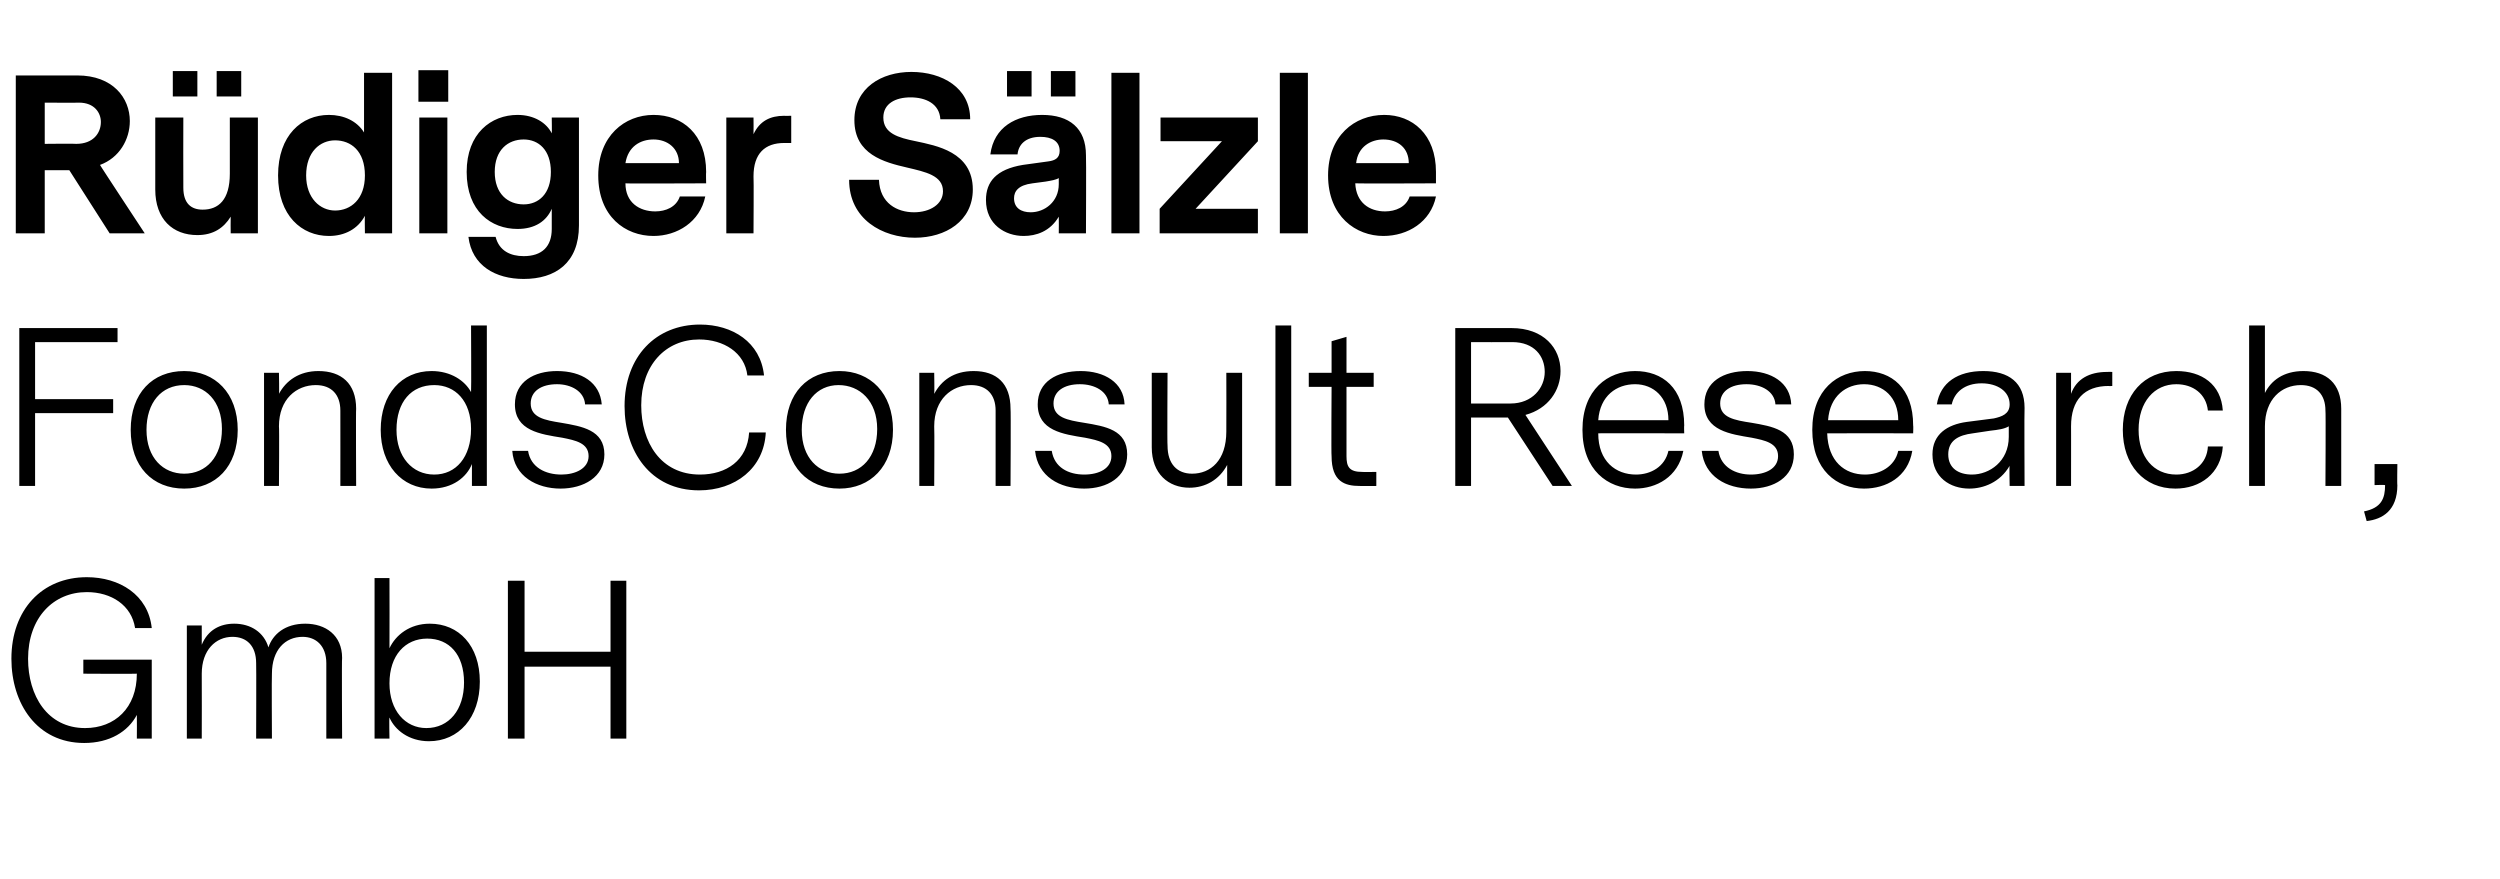
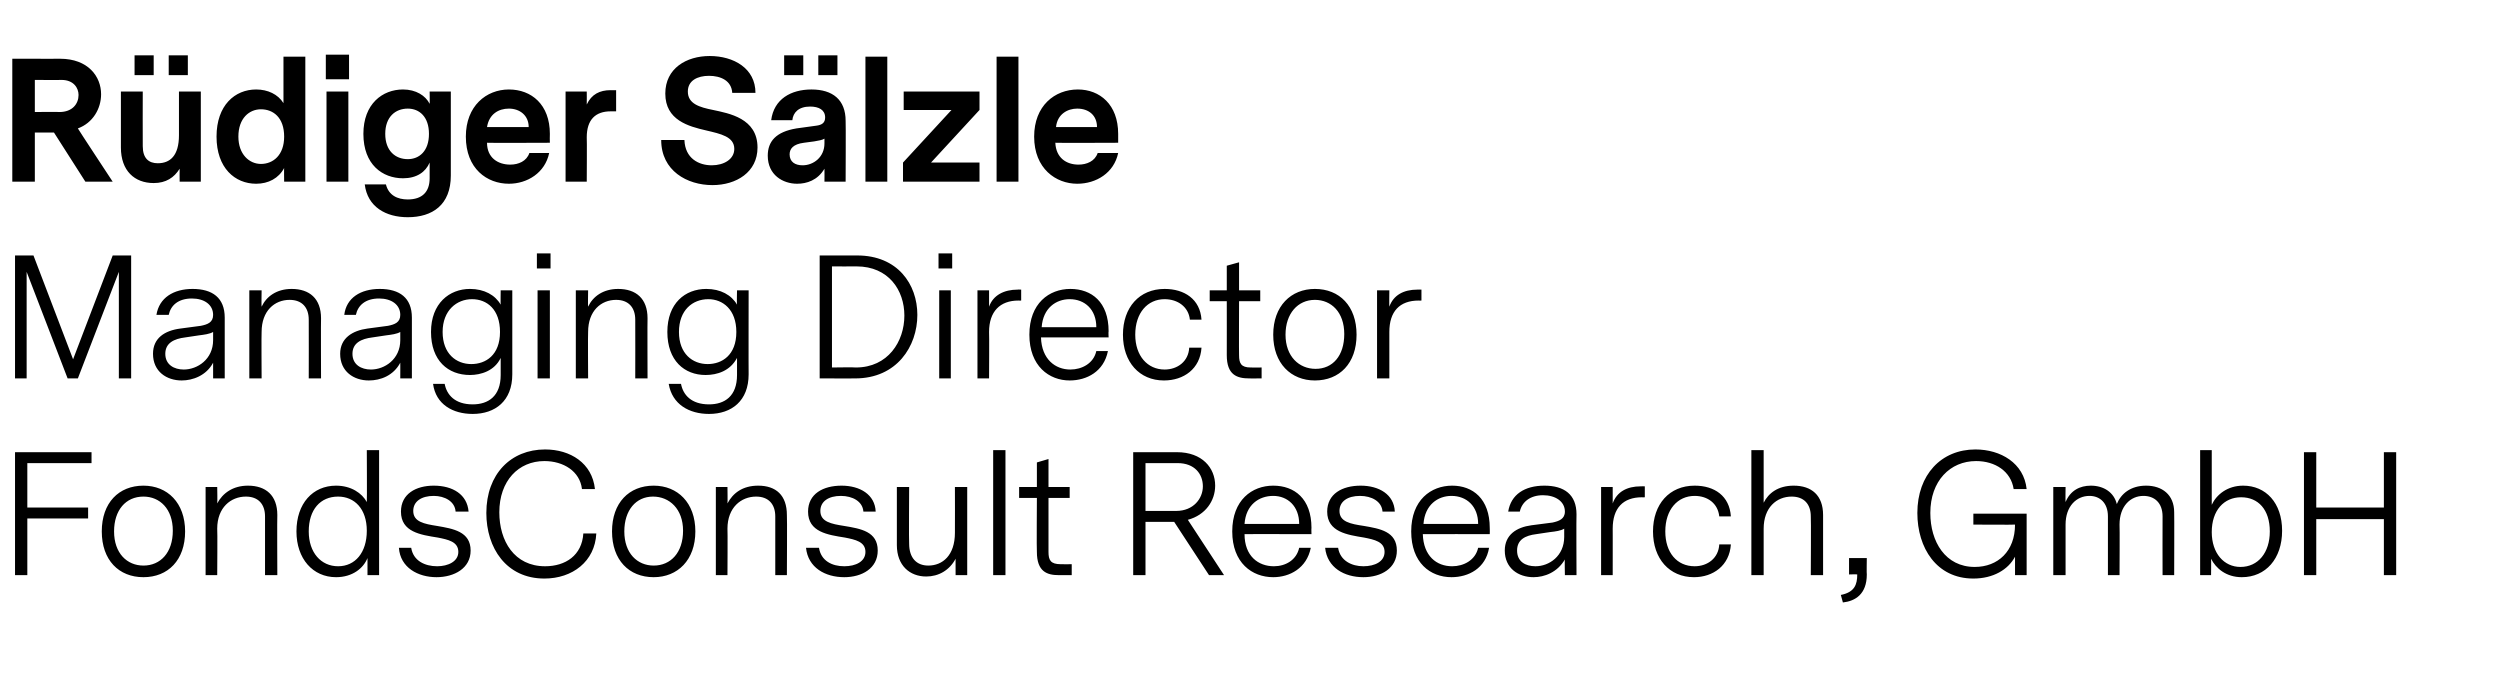
- <svg xmlns="http://www.w3.org/2000/svg" version="1.1" width="285px" height="100.2px" viewBox="0 -4 285 100.2" style="top:-4px">
+ <svg xmlns="http://www.w3.org/2000/svg" version="1.1" width="366px" height="100.2px" viewBox="0 -4 366 100.2" style="top:-4px">
  <defs />
  <g id="Polygon10960">
-     <path d="M 17.3 71.2 L 17.3 80.2 L 15.6 80.2 C 15.6 80.2 15.62 77.52 15.6 77.5 C 14.6 79.4 12.5 80.7 9.6 80.7 C 4.2 80.7 1.3 76.2 1.3 71.1 C 1.3 65.5 4.8 61.8 9.9 61.8 C 13.6 61.8 16.9 63.8 17.3 67.6 C 17.3 67.6 15.4 67.6 15.4 67.6 C 15 65 12.7 63.5 9.9 63.5 C 6.1 63.5 3.2 66.4 3.2 71.1 C 3.2 75.3 5.4 79 9.7 79 C 13.1 79 15.6 76.7 15.6 72.8 C 15.58 72.84 9.5 72.8 9.5 72.8 L 9.5 71.2 L 17.3 71.2 Z M 21.3 67.3 L 23 67.3 C 23 67.3 22.99 69.46 23 69.5 C 23.7 67.8 25.1 67.1 26.7 67.1 C 28.6 67.1 30.1 68.1 30.6 69.8 C 31.1 68.3 32.5 67.1 34.8 67.1 C 37.1 67.1 39 68.4 39 71 C 38.95 70.97 39 80.2 39 80.2 L 37.2 80.2 C 37.2 80.2 37.2 71.59 37.2 71.6 C 37.2 69.6 36 68.6 34.5 68.6 C 32.5 68.6 31 70.1 31 72.8 C 30.96 72.84 31 80.2 31 80.2 L 29.2 80.2 C 29.2 80.2 29.23 71.59 29.2 71.6 C 29.2 69.6 28.1 68.6 26.5 68.6 C 24.6 68.6 23 70.1 23 72.8 C 23.02 72.84 23 80.2 23 80.2 L 21.3 80.2 L 21.3 67.3 Z M 54.7 73.7 C 54.7 77.8 52.3 80.5 48.9 80.5 C 46.6 80.5 45 79.2 44.4 77.8 C 44.35 77.83 44.4 80.2 44.4 80.2 L 42.7 80.2 L 42.7 61.9 L 44.4 61.9 C 44.4 61.9 44.42 69.91 44.4 69.9 C 45.1 68.4 46.7 67.1 49 67.1 C 52.3 67.1 54.7 69.6 54.7 73.7 Z M 52.9 73.8 C 52.9 70.6 51.2 68.8 48.7 68.8 C 46.2 68.8 44.4 70.7 44.4 73.9 C 44.4 77 46.2 79 48.6 79 C 51.2 79 52.9 76.9 52.9 73.8 Z M 71.4 80.2 L 69.6 80.2 L 69.6 72 L 59.8 72 L 59.8 80.2 L 57.9 80.2 L 57.9 62.2 L 59.8 62.2 L 59.8 70.3 L 69.6 70.3 L 69.6 62.2 L 71.4 62.2 L 71.4 80.2 Z " stroke="none" fill="#000" />
+     <path d="M 4 80.2 L 2.2 80.2 L 2.2 62.2 L 13.4 62.2 L 13.4 63.8 L 4 63.8 L 4 70.3 L 12.9 70.3 L 12.9 71.9 L 4 71.9 L 4 80.2 Z M 14.9 73.8 C 14.9 69.6 17.4 67.1 21 67.1 C 24.5 67.1 27.1 69.6 27.1 73.8 C 27.1 78 24.6 80.5 21 80.5 C 17.4 80.5 14.9 78 14.9 73.8 Z M 25.3 73.7 C 25.3 70.5 23.4 68.7 21 68.7 C 18.4 68.7 16.7 70.7 16.7 73.8 C 16.7 77 18.6 78.8 21 78.8 C 23.5 78.8 25.3 76.9 25.3 73.7 Z M 40.6 71.4 C 40.56 71.38 40.6 80.2 40.6 80.2 L 38.8 80.2 C 38.8 80.2 38.81 71.59 38.8 71.6 C 38.8 69.8 37.8 68.7 36 68.7 C 33.8 68.7 31.8 70.3 31.8 73.4 C 31.85 73.44 31.8 80.2 31.8 80.2 L 30.1 80.2 L 30.1 67.3 L 31.8 67.3 C 31.8 67.3 31.85 69.72 31.8 69.7 C 32.6 68.2 34.1 67.1 36.3 67.1 C 38.9 67.1 40.6 68.5 40.6 71.4 Z M 55.5 80.2 L 53.8 80.2 C 53.8 80.2 53.81 77.71 53.8 77.7 C 53.2 79.2 51.6 80.5 49.2 80.5 C 45.8 80.5 43.4 77.8 43.4 73.8 C 43.4 69.7 45.8 67.1 49.2 67.1 C 51.4 67.1 53 68.2 53.7 69.5 C 53.74 69.5 53.7 61.9 53.7 61.9 L 55.5 61.9 L 55.5 80.2 Z M 53.7 73.7 C 53.7 70.5 51.9 68.7 49.5 68.7 C 46.9 68.7 45.2 70.6 45.2 73.8 C 45.2 76.9 47 78.9 49.5 78.9 C 52 78.9 53.7 76.9 53.7 73.7 Z M 68.9 76.6 C 68.9 79.2 66.5 80.5 63.9 80.5 C 61.2 80.5 58.6 79.1 58.4 76.2 C 58.4 76.2 60.2 76.2 60.2 76.2 C 60.5 78.1 62.2 78.9 64 78.9 C 65.6 78.9 67.1 78.2 67.1 76.8 C 67.1 75.3 65.6 75 64.1 74.7 C 61.6 74.3 58.7 73.9 58.7 70.9 C 58.7 68.3 60.9 67.1 63.5 67.1 C 66.3 67.1 68.4 68.4 68.6 70.9 C 68.6 70.9 66.7 70.9 66.7 70.9 C 66.6 69.4 65.1 68.6 63.5 68.6 C 61.7 68.6 60.5 69.4 60.5 70.8 C 60.5 72.4 62.1 72.7 64 73 C 66.3 73.4 68.9 73.8 68.9 76.6 Z M 85.2 67.6 C 84.9 65 82.5 63.5 79.7 63.5 C 75.9 63.5 73.1 66.4 73.1 71 C 73.1 75.2 75.3 78.9 79.8 78.9 C 82.8 78.9 85.2 77.3 85.4 74.1 C 85.4 74.1 87.3 74.1 87.3 74.1 C 87.1 78.2 83.8 80.7 79.7 80.7 C 74.1 80.7 71.2 76.2 71.2 71.1 C 71.2 65.4 74.8 61.8 79.8 61.8 C 83.5 61.8 86.7 63.8 87.1 67.6 C 87.1 67.6 85.2 67.6 85.2 67.6 Z M 89.6 73.8 C 89.6 69.6 92.1 67.1 95.7 67.1 C 99.2 67.1 101.8 69.6 101.8 73.8 C 101.8 78 99.2 80.5 95.7 80.5 C 92.1 80.5 89.6 78 89.6 73.8 Z M 100 73.7 C 100 70.5 98 68.7 95.6 68.7 C 93.1 68.7 91.4 70.7 91.4 73.8 C 91.4 77 93.3 78.8 95.7 78.8 C 98.2 78.8 100 76.9 100 73.7 Z M 115.2 71.4 C 115.25 71.38 115.2 80.2 115.2 80.2 L 113.5 80.2 C 113.5 80.2 113.5 71.59 113.5 71.6 C 113.5 69.8 112.5 68.7 110.7 68.7 C 108.5 68.7 106.5 70.3 106.5 73.4 C 106.54 73.44 106.5 80.2 106.5 80.2 L 104.8 80.2 L 104.8 67.3 L 106.5 67.3 C 106.5 67.3 106.54 69.72 106.5 69.7 C 107.3 68.2 108.7 67.1 111 67.1 C 113.6 67.1 115.2 68.5 115.2 71.4 Z M 128.5 76.6 C 128.5 79.2 126.2 80.5 123.6 80.5 C 120.8 80.5 118.3 79.1 118 76.2 C 118 76.2 119.9 76.2 119.9 76.2 C 120.2 78.1 121.8 78.9 123.6 78.9 C 125.3 78.9 126.7 78.2 126.7 76.8 C 126.7 75.3 125.2 75 123.7 74.7 C 121.2 74.3 118.3 73.9 118.3 70.9 C 118.3 68.3 120.5 67.1 123.2 67.1 C 125.9 67.1 128.1 68.4 128.2 70.9 C 128.2 70.9 126.4 70.9 126.4 70.9 C 126.3 69.4 124.8 68.6 123.1 68.6 C 121.3 68.6 120.1 69.4 120.1 70.8 C 120.1 72.4 121.7 72.7 123.6 73 C 126 73.4 128.5 73.8 128.5 76.6 Z M 139.9 80.2 C 139.9 80.2 139.89 77.76 139.9 77.8 C 139 79.5 137.4 80.4 135.6 80.4 C 133.2 80.4 131.3 78.8 131.3 75.8 C 131.3 75.84 131.3 67.3 131.3 67.3 L 133.1 67.3 C 133.1 67.3 133.05 75.62 133.1 75.6 C 133.1 77.7 134.2 78.8 135.9 78.8 C 138 78.8 139.8 77.3 139.8 74 C 139.82 73.99 139.8 67.3 139.8 67.3 L 141.6 67.3 L 141.6 80.2 L 139.9 80.2 Z M 147.2 80.2 L 145.4 80.2 L 145.4 61.9 L 147.2 61.9 L 147.2 80.2 Z M 156.9 80.2 C 156.9 80.2 154.99 80.21 155 80.2 C 153.3 80.2 151.8 79.7 151.8 76.8 C 151.75 76.82 151.8 68.9 151.8 68.9 L 149.2 68.9 L 149.2 67.3 L 151.8 67.3 L 151.8 63.7 L 153.5 63.2 L 153.5 67.3 L 156.6 67.3 L 156.6 68.9 L 153.5 68.9 C 153.5 68.9 153.5 76.8 153.5 76.8 C 153.5 78 153.8 78.6 155.3 78.6 C 155.28 78.62 156.9 78.6 156.9 78.6 L 156.9 80.2 Z M 177 80.2 L 171.9 72.4 L 167.7 72.4 L 167.7 80.2 L 165.9 80.2 L 165.9 62.2 C 165.9 62.2 172.29 62.21 172.3 62.2 C 176 62.2 177.9 64.5 177.9 67.1 C 177.9 69.3 176.5 71.4 173.9 72.1 C 173.9 72.12 179.2 80.2 179.2 80.2 L 177 80.2 Z M 172.2 70.8 C 174.7 70.8 176.1 69 176.1 67.2 C 176.1 65.4 174.9 63.8 172.4 63.8 C 172.39 63.82 167.7 63.8 167.7 63.8 L 167.7 70.8 C 167.7 70.8 172.17 70.8 172.2 70.8 Z M 182.2 74.2 C 182.2 77.4 184.2 78.9 186.5 78.9 C 188.2 78.9 189.8 78 190.2 76.2 C 190.2 76.2 191.9 76.2 191.9 76.2 C 191.3 79.2 188.8 80.5 186.4 80.5 C 183.3 80.5 180.4 78.4 180.4 73.8 C 180.4 69.2 183.3 67.1 186.4 67.1 C 189.5 67.1 192 69 192 73.3 C 191.97 73.32 192 74.2 192 74.2 C 192 74.2 182.16 74.18 182.2 74.2 Z M 182.2 72.7 C 182.2 72.7 190.2 72.7 190.2 72.7 C 190.2 70.1 188.5 68.6 186.4 68.6 C 184.3 68.6 182.4 69.9 182.2 72.7 Z M 204.5 76.6 C 204.5 79.2 202.2 80.5 199.6 80.5 C 196.8 80.5 194.3 79.1 194 76.2 C 194 76.2 195.9 76.2 195.9 76.2 C 196.2 78.1 197.9 78.9 199.6 78.9 C 201.3 78.9 202.7 78.2 202.7 76.8 C 202.7 75.3 201.2 75 199.7 74.7 C 197.3 74.3 194.3 73.9 194.3 70.9 C 194.3 68.3 196.5 67.1 199.2 67.1 C 201.9 67.1 204.1 68.4 204.2 70.9 C 204.2 70.9 202.4 70.9 202.4 70.9 C 202.3 69.4 200.8 68.6 199.1 68.6 C 197.3 68.6 196.1 69.4 196.1 70.8 C 196.1 72.4 197.7 72.7 199.7 73 C 202 73.4 204.5 73.8 204.5 76.6 Z M 208.3 74.2 C 208.4 77.4 210.3 78.9 212.6 78.9 C 214.3 78.9 216 78 216.4 76.2 C 216.4 76.2 218 76.2 218 76.2 C 217.5 79.2 215 80.5 212.5 80.5 C 209.4 80.5 206.6 78.4 206.6 73.8 C 206.6 69.2 209.5 67.1 212.6 67.1 C 215.6 67.1 218.1 69 218.1 73.3 C 218.13 73.32 218.1 74.2 218.1 74.2 C 218.1 74.2 208.32 74.18 208.3 74.2 Z M 208.4 72.7 C 208.4 72.7 216.4 72.7 216.4 72.7 C 216.4 70.1 214.7 68.6 212.5 68.6 C 210.5 68.6 208.6 69.9 208.4 72.7 Z M 229.1 77.9 C 228 79.8 226.1 80.5 224.5 80.5 C 222.3 80.5 220.3 79.2 220.3 76.6 C 220.3 74.3 222 73.2 224.2 72.9 C 224.2 72.9 227.3 72.5 227.3 72.5 C 228.2 72.3 229.1 72 229.1 70.9 C 229.1 69.4 227.7 68.5 225.9 68.5 C 224 68.5 222.8 69.5 222.5 70.9 C 222.5 70.9 220.8 70.9 220.8 70.9 C 221.2 68.4 223.2 67.1 226.1 67.1 C 229 67.1 230.8 68.4 230.8 71.3 C 230.76 71.3 230.8 80.2 230.8 80.2 L 229.1 80.2 C 229.1 80.2 229.05 77.86 229.1 77.9 Z M 226.9 73.9 C 226.9 73.9 224.9 74.2 224.9 74.2 C 223.3 74.4 222.1 75 222.1 76.6 C 222.1 78.2 223.3 78.9 224.8 78.9 C 226.8 78.9 229 77.4 229 74.6 C 229 74.6 229 73.4 229 73.4 C 228.5 73.7 227.8 73.8 226.9 73.9 Z M 240.8 68.8 C 240.8 68.8 240.38 68.83 240.4 68.8 C 237.6 68.8 236.1 70.4 236.1 73.4 C 236.11 73.37 236.1 80.2 236.1 80.2 L 234.4 80.2 L 234.4 67.3 L 236.1 67.3 C 236.1 67.3 236.09 69.7 236.1 69.7 C 236.7 68 238.2 67.2 240.2 67.2 C 240.24 67.18 240.8 67.2 240.8 67.2 L 240.8 68.8 Z M 248 80.5 C 244.4 80.5 242 77.8 242 73.8 C 242 69.8 244.4 67.1 248.1 67.1 C 251 67.1 253.2 68.6 253.4 71.6 C 253.4 71.6 251.7 71.6 251.7 71.6 C 251.5 69.7 250 68.6 248.1 68.6 C 245.6 68.6 243.8 70.6 243.8 73.8 C 243.8 76.9 245.5 78.9 248.1 78.9 C 250 78.9 251.6 77.7 251.7 75.7 C 251.7 75.7 253.4 75.7 253.4 75.7 C 253.2 78.8 250.8 80.5 248 80.5 Z M 266.9 71.4 C 266.9 71.38 266.9 80.2 266.9 80.2 L 265.1 80.2 C 265.1 80.2 265.15 71.59 265.1 71.6 C 265.1 69.8 264.1 68.7 262.3 68.7 C 260.1 68.7 258.2 70.3 258.2 73.4 C 258.19 73.44 258.2 80.2 258.2 80.2 L 256.4 80.2 L 256.4 61.9 L 258.2 61.9 C 258.2 61.9 258.19 69.58 258.2 69.6 C 258.9 68.2 260.3 67.1 262.6 67.1 C 265.2 67.1 266.9 68.5 266.9 71.4 Z M 271.9 80.1 C 271.87 80.06 270.7 80.1 270.7 80.1 L 270.7 77.7 L 273.3 77.7 C 273.3 77.7 273.26 80.14 273.3 80.1 C 273.3 83 271.6 84 269.8 84.2 C 269.8 84.2 269.5 83.1 269.5 83.1 C 271.5 82.7 271.9 81.6 271.9 80.1 Z M 296.7 71.2 L 296.7 80.2 L 295 80.2 C 295 80.2 295 77.52 295 77.5 C 294 79.4 291.8 80.7 288.9 80.7 C 283.5 80.7 280.7 76.2 280.7 71.1 C 280.7 65.5 284.2 61.8 289.2 61.8 C 292.9 61.8 296.3 63.8 296.7 67.6 C 296.7 67.6 294.8 67.6 294.8 67.6 C 294.4 65 292.1 63.5 289.3 63.5 C 285.5 63.5 282.6 66.4 282.6 71.1 C 282.6 75.3 284.8 79 289.1 79 C 292.5 79 295 76.7 295 72.8 C 294.96 72.84 288.9 72.8 288.9 72.8 L 288.9 71.2 L 296.7 71.2 Z M 300.6 67.3 L 302.4 67.3 C 302.4 67.3 302.37 69.46 302.4 69.5 C 303.1 67.8 304.5 67.1 306.1 67.1 C 308 67.1 309.5 68.1 309.9 69.8 C 310.5 68.3 311.9 67.1 314.2 67.1 C 316.5 67.1 318.3 68.4 318.3 71 C 318.33 70.97 318.3 80.2 318.3 80.2 L 316.6 80.2 C 316.6 80.2 316.58 71.59 316.6 71.6 C 316.6 69.6 315.4 68.6 313.8 68.6 C 311.9 68.6 310.3 70.1 310.3 72.8 C 310.34 72.84 310.3 80.2 310.3 80.2 L 308.6 80.2 C 308.6 80.2 308.61 71.59 308.6 71.6 C 308.6 69.6 307.4 68.6 305.9 68.6 C 304 68.6 302.4 70.1 302.4 72.8 C 302.4 72.84 302.4 80.2 302.4 80.2 L 300.6 80.2 L 300.6 67.3 Z M 334.1 73.7 C 334.1 77.8 331.7 80.5 328.2 80.5 C 325.9 80.5 324.4 79.2 323.7 77.8 C 323.73 77.83 323.7 80.2 323.7 80.2 L 322.1 80.2 L 322.1 61.9 L 323.8 61.9 C 323.8 61.9 323.8 69.91 323.8 69.9 C 324.5 68.4 326.1 67.1 328.4 67.1 C 331.7 67.1 334.1 69.6 334.1 73.7 Z M 332.3 73.8 C 332.3 70.6 330.6 68.8 328.1 68.8 C 325.6 68.8 323.8 70.7 323.8 73.9 C 323.8 77 325.6 79 328 79 C 330.6 79 332.3 76.9 332.3 73.8 Z M 350.8 80.2 L 349 80.2 L 349 72 L 339.1 72 L 339.1 80.2 L 337.3 80.2 L 337.3 62.2 L 339.1 62.2 L 339.1 70.3 L 349 70.3 L 349 62.2 L 350.8 62.2 L 350.8 80.2 Z " stroke="none" fill="#000" />
  </g>
  <g id="Polygon10959">
-     <path d="M 4 51.4 L 2.2 51.4 L 2.2 33.4 L 13.4 33.4 L 13.4 35 L 4 35 L 4 41.5 L 12.9 41.5 L 12.9 43.1 L 4 43.1 L 4 51.4 Z M 14.9 45 C 14.9 40.8 17.4 38.3 21 38.3 C 24.5 38.3 27.1 40.8 27.1 45 C 27.1 49.2 24.6 51.7 21 51.7 C 17.4 51.7 14.9 49.2 14.9 45 Z M 25.3 44.9 C 25.3 41.7 23.4 39.9 21 39.9 C 18.4 39.9 16.7 41.9 16.7 45 C 16.7 48.2 18.6 50 21 50 C 23.5 50 25.3 48.1 25.3 44.9 Z M 40.6 42.6 C 40.56 42.58 40.6 51.4 40.6 51.4 L 38.8 51.4 C 38.8 51.4 38.81 42.79 38.8 42.8 C 38.8 41 37.8 39.9 36 39.9 C 33.8 39.9 31.8 41.5 31.8 44.6 C 31.85 44.64 31.8 51.4 31.8 51.4 L 30.1 51.4 L 30.1 38.5 L 31.8 38.5 C 31.8 38.5 31.85 40.92 31.8 40.9 C 32.6 39.4 34.1 38.3 36.3 38.3 C 38.9 38.3 40.6 39.7 40.6 42.6 Z M 55.5 51.4 L 53.8 51.4 C 53.8 51.4 53.81 48.91 53.8 48.9 C 53.2 50.4 51.6 51.7 49.2 51.7 C 45.8 51.7 43.4 49 43.4 45 C 43.4 40.9 45.8 38.3 49.2 38.3 C 51.4 38.3 53 39.4 53.7 40.7 C 53.74 40.7 53.7 33.1 53.7 33.1 L 55.5 33.1 L 55.5 51.4 Z M 53.7 44.9 C 53.7 41.7 51.9 39.9 49.5 39.9 C 46.9 39.9 45.2 41.8 45.2 45 C 45.2 48.1 47 50.1 49.5 50.1 C 52 50.1 53.7 48.1 53.7 44.9 Z M 68.9 47.8 C 68.9 50.4 66.5 51.7 63.9 51.7 C 61.2 51.7 58.6 50.3 58.4 47.4 C 58.4 47.4 60.2 47.4 60.2 47.4 C 60.5 49.3 62.2 50.1 64 50.1 C 65.6 50.1 67.1 49.4 67.1 48 C 67.1 46.5 65.6 46.2 64.1 45.9 C 61.6 45.5 58.7 45.1 58.7 42.1 C 58.7 39.5 60.9 38.3 63.5 38.3 C 66.3 38.3 68.4 39.6 68.6 42.1 C 68.6 42.1 66.7 42.1 66.7 42.1 C 66.6 40.6 65.1 39.8 63.5 39.8 C 61.7 39.8 60.5 40.6 60.5 42 C 60.5 43.6 62.1 43.9 64 44.2 C 66.3 44.6 68.9 45 68.9 47.8 Z M 85.2 38.8 C 84.9 36.2 82.5 34.7 79.7 34.7 C 75.9 34.7 73.1 37.6 73.1 42.2 C 73.1 46.4 75.3 50.1 79.8 50.1 C 82.8 50.1 85.2 48.5 85.4 45.3 C 85.4 45.3 87.3 45.3 87.3 45.3 C 87.1 49.4 83.8 51.9 79.7 51.9 C 74.1 51.9 71.2 47.4 71.2 42.3 C 71.2 36.6 74.8 33 79.8 33 C 83.5 33 86.7 35 87.1 38.8 C 87.1 38.8 85.2 38.8 85.2 38.8 Z M 89.6 45 C 89.6 40.8 92.1 38.3 95.7 38.3 C 99.2 38.3 101.8 40.8 101.8 45 C 101.8 49.2 99.2 51.7 95.7 51.7 C 92.1 51.7 89.6 49.2 89.6 45 Z M 100 44.9 C 100 41.7 98 39.9 95.6 39.9 C 93.1 39.9 91.4 41.9 91.4 45 C 91.4 48.2 93.3 50 95.7 50 C 98.2 50 100 48.1 100 44.9 Z M 115.2 42.6 C 115.25 42.58 115.2 51.4 115.2 51.4 L 113.5 51.4 C 113.5 51.4 113.5 42.79 113.5 42.8 C 113.5 41 112.5 39.9 110.7 39.9 C 108.5 39.9 106.5 41.5 106.5 44.6 C 106.54 44.64 106.5 51.4 106.5 51.4 L 104.8 51.4 L 104.8 38.5 L 106.5 38.5 C 106.5 38.5 106.54 40.92 106.5 40.9 C 107.3 39.4 108.7 38.3 111 38.3 C 113.6 38.3 115.2 39.7 115.2 42.6 Z M 128.5 47.8 C 128.5 50.4 126.2 51.7 123.6 51.7 C 120.8 51.7 118.3 50.3 118 47.4 C 118 47.4 119.9 47.4 119.9 47.4 C 120.2 49.3 121.8 50.1 123.6 50.1 C 125.3 50.1 126.7 49.4 126.7 48 C 126.7 46.5 125.2 46.2 123.7 45.9 C 121.2 45.5 118.3 45.1 118.3 42.1 C 118.3 39.5 120.5 38.3 123.2 38.3 C 125.9 38.3 128.1 39.6 128.2 42.1 C 128.2 42.1 126.4 42.1 126.4 42.1 C 126.3 40.6 124.8 39.8 123.1 39.8 C 121.3 39.8 120.1 40.6 120.1 42 C 120.1 43.6 121.7 43.9 123.6 44.2 C 126 44.6 128.5 45 128.5 47.8 Z M 139.9 51.4 C 139.9 51.4 139.89 48.96 139.9 49 C 139 50.7 137.4 51.6 135.6 51.6 C 133.2 51.6 131.3 50 131.3 47 C 131.3 47.04 131.3 38.5 131.3 38.5 L 133.1 38.5 C 133.1 38.5 133.05 46.82 133.1 46.8 C 133.1 48.9 134.2 50 135.9 50 C 138 50 139.8 48.5 139.8 45.2 C 139.82 45.19 139.8 38.5 139.8 38.5 L 141.6 38.5 L 141.6 51.4 L 139.9 51.4 Z M 147.2 51.4 L 145.4 51.4 L 145.4 33.1 L 147.2 33.1 L 147.2 51.4 Z M 156.9 51.4 C 156.9 51.4 154.99 51.41 155 51.4 C 153.3 51.4 151.8 50.9 151.8 48 C 151.75 48.02 151.8 40.1 151.8 40.1 L 149.2 40.1 L 149.2 38.5 L 151.8 38.5 L 151.8 34.9 L 153.5 34.4 L 153.5 38.5 L 156.6 38.5 L 156.6 40.1 L 153.5 40.1 C 153.5 40.1 153.5 48 153.5 48 C 153.5 49.2 153.8 49.8 155.3 49.8 C 155.28 49.82 156.9 49.8 156.9 49.8 L 156.9 51.4 Z M 177 51.4 L 171.9 43.6 L 167.7 43.6 L 167.7 51.4 L 165.9 51.4 L 165.9 33.4 C 165.9 33.4 172.29 33.41 172.3 33.4 C 176 33.4 177.9 35.7 177.9 38.3 C 177.9 40.5 176.5 42.6 173.9 43.3 C 173.9 43.32 179.2 51.4 179.2 51.4 L 177 51.4 Z M 172.2 42 C 174.7 42 176.1 40.2 176.1 38.4 C 176.1 36.6 174.9 35 172.4 35 C 172.39 35.02 167.7 35 167.7 35 L 167.7 42 C 167.7 42 172.17 42 172.2 42 Z M 182.2 45.4 C 182.2 48.6 184.2 50.1 186.5 50.1 C 188.2 50.1 189.8 49.2 190.2 47.4 C 190.2 47.4 191.9 47.4 191.9 47.4 C 191.3 50.4 188.8 51.7 186.4 51.7 C 183.3 51.7 180.4 49.6 180.4 45 C 180.4 40.4 183.3 38.3 186.4 38.3 C 189.5 38.3 192 40.2 192 44.5 C 191.97 44.52 192 45.4 192 45.4 C 192 45.4 182.16 45.38 182.2 45.4 Z M 182.2 43.9 C 182.2 43.9 190.2 43.9 190.2 43.9 C 190.2 41.3 188.5 39.8 186.4 39.8 C 184.3 39.8 182.4 41.1 182.2 43.9 Z M 204.5 47.8 C 204.5 50.4 202.2 51.7 199.6 51.7 C 196.8 51.7 194.3 50.3 194 47.4 C 194 47.4 195.9 47.4 195.9 47.4 C 196.2 49.3 197.9 50.1 199.6 50.1 C 201.3 50.1 202.7 49.4 202.7 48 C 202.7 46.5 201.2 46.2 199.7 45.9 C 197.3 45.5 194.3 45.1 194.3 42.1 C 194.3 39.5 196.5 38.3 199.2 38.3 C 201.9 38.3 204.1 39.6 204.2 42.1 C 204.2 42.1 202.4 42.1 202.4 42.1 C 202.3 40.6 200.8 39.8 199.1 39.8 C 197.3 39.8 196.1 40.6 196.1 42 C 196.1 43.6 197.7 43.9 199.7 44.2 C 202 44.6 204.5 45 204.5 47.8 Z M 208.3 45.4 C 208.4 48.6 210.3 50.1 212.6 50.1 C 214.3 50.1 216 49.2 216.4 47.4 C 216.4 47.4 218 47.4 218 47.4 C 217.5 50.4 215 51.7 212.5 51.7 C 209.4 51.7 206.6 49.6 206.6 45 C 206.6 40.4 209.5 38.3 212.6 38.3 C 215.6 38.3 218.1 40.2 218.1 44.5 C 218.13 44.52 218.1 45.4 218.1 45.4 C 218.1 45.4 208.32 45.38 208.3 45.4 Z M 208.4 43.9 C 208.4 43.9 216.4 43.9 216.4 43.9 C 216.4 41.3 214.7 39.8 212.5 39.8 C 210.5 39.8 208.6 41.1 208.4 43.9 Z M 229.1 49.1 C 228 51 226.1 51.7 224.5 51.7 C 222.3 51.7 220.3 50.4 220.3 47.8 C 220.3 45.5 222 44.4 224.2 44.1 C 224.2 44.1 227.3 43.7 227.3 43.7 C 228.2 43.5 229.1 43.2 229.1 42.1 C 229.1 40.6 227.7 39.7 225.9 39.7 C 224 39.7 222.8 40.7 222.5 42.1 C 222.5 42.1 220.8 42.1 220.8 42.1 C 221.2 39.6 223.2 38.3 226.1 38.3 C 229 38.3 230.8 39.6 230.8 42.5 C 230.76 42.5 230.8 51.4 230.8 51.4 L 229.1 51.4 C 229.1 51.4 229.05 49.06 229.1 49.1 Z M 226.9 45.1 C 226.9 45.1 224.9 45.4 224.9 45.4 C 223.3 45.6 222.1 46.2 222.1 47.8 C 222.1 49.4 223.3 50.1 224.8 50.1 C 226.8 50.1 229 48.6 229 45.8 C 229 45.8 229 44.6 229 44.6 C 228.5 44.9 227.8 45 226.9 45.1 Z M 240.8 40 C 240.8 40 240.38 40.03 240.4 40 C 237.6 40 236.1 41.6 236.1 44.6 C 236.11 44.57 236.1 51.4 236.1 51.4 L 234.4 51.4 L 234.4 38.5 L 236.1 38.5 C 236.1 38.5 236.09 40.9 236.1 40.9 C 236.7 39.2 238.2 38.4 240.2 38.4 C 240.24 38.38 240.8 38.4 240.8 38.4 L 240.8 40 Z M 248 51.7 C 244.4 51.7 242 49 242 45 C 242 41 244.4 38.3 248.1 38.3 C 251 38.3 253.2 39.8 253.4 42.8 C 253.4 42.8 251.7 42.8 251.7 42.8 C 251.5 40.9 250 39.8 248.1 39.8 C 245.6 39.8 243.8 41.8 243.8 45 C 243.8 48.1 245.5 50.1 248.1 50.1 C 250 50.1 251.6 48.9 251.7 46.9 C 251.7 46.9 253.4 46.9 253.4 46.9 C 253.2 50 250.8 51.7 248 51.7 Z M 266.9 42.6 C 266.9 42.58 266.9 51.4 266.9 51.4 L 265.1 51.4 C 265.1 51.4 265.15 42.79 265.1 42.8 C 265.1 41 264.1 39.9 262.3 39.9 C 260.1 39.9 258.2 41.5 258.2 44.6 C 258.19 44.64 258.2 51.4 258.2 51.4 L 256.4 51.4 L 256.4 33.1 L 258.2 33.1 C 258.2 33.1 258.19 40.78 258.2 40.8 C 258.9 39.4 260.3 38.3 262.6 38.3 C 265.2 38.3 266.9 39.7 266.9 42.6 Z M 271.9 51.3 C 271.87 51.26 270.7 51.3 270.7 51.3 L 270.7 48.9 L 273.3 48.9 C 273.3 48.9 273.26 51.34 273.3 51.3 C 273.3 54.2 271.6 55.2 269.8 55.4 C 269.8 55.4 269.5 54.3 269.5 54.3 C 271.5 53.9 271.9 52.8 271.9 51.3 Z " stroke="none" fill="#000" />
+     <path d="M 19.2 51.4 L 17.4 51.4 L 17.4 35.8 L 11.4 51.4 L 9.9 51.4 L 3.9 35.8 L 3.9 51.4 L 2.2 51.4 L 2.2 33.4 L 4.9 33.4 L 10.7 48.6 L 16.5 33.4 L 19.2 33.4 L 19.2 51.4 Z M 31.2 49.1 C 30.2 51 28.2 51.7 26.6 51.7 C 24.4 51.7 22.4 50.4 22.4 47.8 C 22.4 45.5 24.1 44.4 26.4 44.1 C 26.4 44.1 29.4 43.7 29.4 43.7 C 30.4 43.5 31.2 43.2 31.2 42.1 C 31.2 40.6 29.9 39.7 28.1 39.7 C 26.1 39.7 25 40.7 24.7 42.1 C 24.7 42.1 22.9 42.1 22.9 42.1 C 23.3 39.6 25.4 38.3 28.2 38.3 C 31.1 38.3 32.9 39.6 32.9 42.5 C 32.9 42.5 32.9 51.4 32.9 51.4 L 31.2 51.4 C 31.2 51.4 31.2 49.06 31.2 49.1 Z M 29.1 45.1 C 29.1 45.1 27.1 45.4 27.1 45.4 C 25.5 45.6 24.2 46.2 24.2 47.8 C 24.2 49.4 25.5 50.1 26.9 50.1 C 28.9 50.1 31.2 48.6 31.2 45.8 C 31.2 45.8 31.2 44.6 31.2 44.6 C 30.7 44.9 29.9 45 29.1 45.1 Z M 47 42.6 C 46.97 42.58 47 51.4 47 51.4 L 45.2 51.4 C 45.2 51.4 45.22 42.79 45.2 42.8 C 45.2 41 44.2 39.9 42.4 39.9 C 40.2 39.9 38.3 41.5 38.3 44.6 C 38.26 44.64 38.3 51.4 38.3 51.4 L 36.5 51.4 L 36.5 38.5 L 38.3 38.5 C 38.3 38.5 38.26 40.92 38.3 40.9 C 39 39.4 40.5 38.3 42.7 38.3 C 45.3 38.3 47 39.7 47 42.6 Z M 58.6 49.1 C 57.6 51 55.7 51.7 54 51.7 C 51.8 51.7 49.8 50.4 49.8 47.8 C 49.8 45.5 51.6 44.4 53.8 44.1 C 53.8 44.1 56.8 43.7 56.8 43.7 C 57.8 43.5 58.6 43.2 58.6 42.1 C 58.6 40.6 57.3 39.7 55.5 39.7 C 53.5 39.7 52.4 40.7 52.1 42.1 C 52.1 42.1 50.4 42.1 50.4 42.1 C 50.7 39.6 52.8 38.3 55.6 38.3 C 58.5 38.3 60.3 39.6 60.3 42.5 C 60.31 42.5 60.3 51.4 60.3 51.4 L 58.6 51.4 C 58.6 51.4 58.61 49.06 58.6 49.1 Z M 56.5 45.1 C 56.5 45.1 54.5 45.4 54.5 45.4 C 52.9 45.6 51.6 46.2 51.6 47.8 C 51.6 49.4 52.9 50.1 54.3 50.1 C 56.3 50.1 58.6 48.6 58.6 45.8 C 58.6 45.8 58.6 44.6 58.6 44.6 C 58.1 44.9 57.3 45 56.5 45.1 Z M 75 50.8 C 75 54.7 72.5 56.6 69.2 56.6 C 66.3 56.6 63.8 55.2 63.4 52.2 C 63.4 52.2 65.1 52.2 65.1 52.2 C 65.4 53.8 66.6 55.2 69.2 55.2 C 71.5 55.2 73.3 54 73.3 50.9 C 73.3 50.9 73.3 48.4 73.3 48.4 C 72.4 50.3 70.4 50.9 68.8 50.9 C 65.6 50.9 63.1 48.8 63.1 44.6 C 63.1 40.4 65.8 38.3 68.8 38.3 C 70.9 38.3 72.5 39.2 73.3 40.6 C 73.27 40.61 73.3 38.5 73.3 38.5 L 75 38.5 C 75 38.5 75 50.83 75 50.8 Z M 73.2 44.6 C 73.2 41.3 71.3 39.8 69.1 39.8 C 66.9 39.8 64.8 41.4 64.8 44.6 C 64.8 47.8 66.8 49.3 69 49.3 C 71.1 49.3 73.2 48 73.2 44.6 Z M 80.6 33.1 L 78.6 33.1 L 78.6 35.3 L 80.6 35.3 L 80.6 33.1 Z M 80.5 51.4 L 78.7 51.4 L 78.7 38.5 L 80.5 38.5 L 80.5 51.4 Z M 94.8 42.6 C 94.77 42.58 94.8 51.4 94.8 51.4 L 93 51.4 C 93 51.4 93.02 42.79 93 42.8 C 93 41 92 39.9 90.2 39.9 C 88 39.9 86.1 41.5 86.1 44.6 C 86.06 44.64 86.1 51.4 86.1 51.4 L 84.3 51.4 L 84.3 38.5 L 86.1 38.5 C 86.1 38.5 86.06 40.92 86.1 40.9 C 86.8 39.4 88.3 38.3 90.5 38.3 C 93.1 38.3 94.8 39.7 94.8 42.6 Z M 109.6 50.8 C 109.6 54.7 107.1 56.6 103.8 56.6 C 100.9 56.6 98.4 55.2 97.9 52.2 C 97.9 52.2 99.7 52.2 99.7 52.2 C 100 53.8 101.2 55.2 103.8 55.2 C 106.1 55.2 107.9 54 107.9 50.9 C 107.9 50.9 107.9 48.4 107.9 48.4 C 106.9 50.3 105 50.9 103.3 50.9 C 100.2 50.9 97.7 48.8 97.7 44.6 C 97.7 40.4 100.3 38.3 103.4 38.3 C 105.5 38.3 107.1 39.2 107.9 40.6 C 107.85 40.61 107.9 38.5 107.9 38.5 L 109.6 38.5 C 109.6 38.5 109.58 50.83 109.6 50.8 Z M 107.8 44.6 C 107.8 41.3 105.8 39.8 103.7 39.8 C 101.4 39.8 99.4 41.4 99.4 44.6 C 99.4 47.8 101.4 49.3 103.6 49.3 C 105.7 49.3 107.8 48 107.8 44.6 Z M 134.3 42.1 C 134.3 46.7 131.3 51.4 125.2 51.4 C 125.23 51.41 120 51.4 120 51.4 L 120 33.4 C 120 33.4 125.54 33.41 125.5 33.4 C 131.4 33.4 134.3 37.6 134.3 42.1 Z M 132.4 42.2 C 132.4 38.5 130.1 35 125.4 35 C 125.4 35.02 121.8 35 121.8 35 L 121.8 49.8 C 121.8 49.8 125.25 49.75 125.3 49.8 C 130 49.8 132.4 46 132.4 42.2 Z M 139.4 33.1 L 137.4 33.1 L 137.4 35.3 L 139.4 35.3 L 139.4 33.1 Z M 139.2 51.4 L 137.5 51.4 L 137.5 38.5 L 139.2 38.5 L 139.2 51.4 Z M 149.5 40 C 149.5 40 149.11 40.03 149.1 40 C 146.4 40 144.8 41.6 144.8 44.6 C 144.84 44.57 144.8 51.4 144.8 51.4 L 143.1 51.4 L 143.1 38.5 L 144.8 38.5 C 144.8 38.5 144.81 40.9 144.8 40.9 C 145.4 39.2 147 38.4 149 38.4 C 148.97 38.38 149.5 38.4 149.5 38.4 L 149.5 40 Z M 152.4 45.4 C 152.5 48.6 154.5 50.1 156.7 50.1 C 158.4 50.1 160.1 49.2 160.5 47.4 C 160.5 47.4 162.2 47.4 162.2 47.4 C 161.6 50.4 159.1 51.7 156.6 51.7 C 153.6 51.7 150.7 49.6 150.7 45 C 150.7 40.4 153.6 38.3 156.7 38.3 C 159.8 38.3 162.3 40.2 162.3 44.5 C 162.26 44.52 162.3 45.4 162.3 45.4 C 162.3 45.4 152.45 45.38 152.4 45.4 Z M 152.5 43.9 C 152.5 43.9 160.5 43.9 160.5 43.9 C 160.5 41.3 158.8 39.8 156.6 39.8 C 154.6 39.8 152.7 41.1 152.5 43.9 Z M 170.4 51.7 C 166.8 51.7 164.4 49 164.4 45 C 164.4 41 166.8 38.3 170.5 38.3 C 173.4 38.3 175.7 39.8 175.9 42.8 C 175.9 42.8 174.2 42.8 174.2 42.8 C 174 40.9 172.4 39.8 170.5 39.8 C 168 39.8 166.2 41.8 166.2 45 C 166.2 48.1 168 50.1 170.5 50.1 C 172.4 50.1 174 48.9 174.1 46.9 C 174.1 46.9 175.9 46.9 175.9 46.9 C 175.7 50 173.3 51.7 170.4 51.7 Z M 184.7 51.4 C 184.7 51.4 182.85 51.41 182.9 51.4 C 181.1 51.4 179.6 50.9 179.6 48 C 179.61 48.02 179.6 40.1 179.6 40.1 L 177.1 40.1 L 177.1 38.5 L 179.6 38.5 L 179.6 34.9 L 181.4 34.4 L 181.4 38.5 L 184.5 38.5 L 184.5 40.1 L 181.4 40.1 C 181.4 40.1 181.37 48 181.4 48 C 181.4 49.2 181.7 49.8 183.1 49.8 C 183.14 49.82 184.7 49.8 184.7 49.8 L 184.7 51.4 Z M 186.4 45 C 186.4 40.8 189 38.3 192.5 38.3 C 196.1 38.3 198.6 40.8 198.6 45 C 198.6 49.2 196.1 51.7 192.5 51.7 C 189 51.7 186.4 49.2 186.4 45 Z M 196.8 44.9 C 196.8 41.7 194.9 39.9 192.5 39.9 C 190 39.9 188.2 41.9 188.2 45 C 188.2 48.2 190.2 50 192.6 50 C 195.1 50 196.8 48.1 196.8 44.9 Z M 208.1 40 C 208.1 40 207.67 40.03 207.7 40 C 204.9 40 203.4 41.6 203.4 44.6 C 203.4 44.57 203.4 51.4 203.4 51.4 L 201.6 51.4 L 201.6 38.5 L 203.4 38.5 C 203.4 38.5 203.37 40.9 203.4 40.9 C 204 39.2 205.5 38.4 207.5 38.4 C 207.52 38.38 208.1 38.4 208.1 38.4 L 208.1 40 Z " stroke="none" fill="#000" />
  </g>
  <g id="Polygon10958">
    <path d="M 12.5 22.6 L 7.9 15.4 L 5.1 15.4 L 5.1 22.6 L 1.8 22.6 L 1.8 4.6 C 1.8 4.6 8.83 4.61 8.8 4.6 C 12.9 4.6 14.8 7.2 14.8 9.8 C 14.8 11.9 13.6 14 11.4 14.8 C 11.35 14.78 16.5 22.6 16.5 22.6 L 12.5 22.6 Z M 11.5 9.9 C 11.5 8.9 10.8 7.7 9 7.7 C 8.98 7.73 5.1 7.7 5.1 7.7 L 5.1 12.4 C 5.1 12.4 8.71 12.36 8.7 12.4 C 10.6 12.4 11.5 11.2 11.5 9.9 Z M 19.7 4.1 L 22.5 4.1 L 22.5 7 L 19.7 7 L 19.7 4.1 Z M 24.7 4.1 L 27.5 4.1 L 27.5 7 L 24.7 7 L 24.7 4.1 Z M 29.4 22.6 L 26.3 22.6 C 26.3 22.6 26.28 20.74 26.3 20.7 C 25.5 22 24.3 22.8 22.5 22.8 C 19.7 22.8 17.7 21 17.7 17.6 C 17.69 17.59 17.7 9.4 17.7 9.4 L 20.9 9.4 C 20.9 9.4 20.88 17.35 20.9 17.4 C 20.9 19.2 21.8 19.9 23.1 19.9 C 24.9 19.9 26.2 18.8 26.2 15.8 C 26.21 15.77 26.2 9.4 26.2 9.4 L 29.4 9.4 L 29.4 22.6 Z M 44.7 22.6 L 41.6 22.6 C 41.6 22.6 41.57 20.57 41.6 20.6 C 40.8 22.1 39.3 22.9 37.5 22.9 C 34.4 22.9 31.7 20.6 31.7 16 C 31.7 11.4 34.4 9.1 37.5 9.1 C 39.2 9.1 40.7 9.8 41.5 11.1 C 41.5 11.11 41.5 4.3 41.5 4.3 L 44.7 4.3 L 44.7 22.6 Z M 41.6 16 C 41.6 13.2 40 12 38.2 12 C 36.5 12 34.9 13.3 34.9 16 C 34.9 18.6 36.5 20 38.2 20 C 40 20 41.6 18.7 41.6 16 Z M 47.7 7.6 L 51.1 7.6 L 51.1 4 L 47.7 4 L 47.7 7.6 Z M 47.8 9.4 L 51 9.4 L 51 22.6 L 47.8 22.6 L 47.8 9.4 Z M 66 21.7 C 66 26 63.3 27.8 59.7 27.8 C 56.5 27.8 53.8 26.3 53.4 23 C 53.4 23 56.5 23 56.5 23 C 56.9 24.6 58.2 25.2 59.7 25.2 C 61.8 25.2 62.9 24.1 62.9 22.1 C 62.9 22.1 62.9 19.8 62.9 19.8 C 62.3 21.2 61 22.1 59 22.1 C 56 22.1 53.2 20.1 53.2 15.6 C 53.2 11.2 56 9.1 59 9.1 C 60.9 9.1 62.3 10 62.9 11.2 C 62.93 11.21 62.9 9.4 62.9 9.4 L 66 9.4 C 66 9.4 66 21.72 66 21.7 Z M 62.8 15.6 C 62.8 13.1 61.4 11.9 59.7 11.9 C 57.9 11.9 56.4 13.1 56.4 15.6 C 56.4 18.1 57.9 19.3 59.7 19.3 C 61.4 19.3 62.8 18.1 62.8 15.6 Z M 71.3 16.9 C 71.3 19.1 72.9 20.1 74.7 20.1 C 75.9 20.1 77.1 19.6 77.5 18.4 C 77.5 18.4 80.4 18.4 80.4 18.4 C 79.8 21.3 77.2 22.9 74.5 22.9 C 71.3 22.9 68.2 20.7 68.2 16 C 68.2 11.5 71.2 9.1 74.5 9.1 C 77.8 9.1 80.5 11.3 80.5 15.6 C 80.47 15.65 80.5 16.9 80.5 16.9 C 80.5 16.9 71.26 16.94 71.3 16.9 Z M 71.3 14.6 C 71.3 14.6 77.4 14.6 77.4 14.6 C 77.4 12.9 76.1 11.9 74.5 11.9 C 73 11.9 71.6 12.7 71.3 14.6 Z M 90.2 12.3 C 90.2 12.3 89.4 12.31 89.4 12.3 C 87.2 12.3 85.9 13.5 85.9 16.1 C 85.94 16.13 85.9 22.6 85.9 22.6 L 82.8 22.6 L 82.8 9.4 L 85.9 9.4 C 85.9 9.4 85.92 11.26 85.9 11.3 C 86.6 9.8 87.8 9.2 89.4 9.2 C 89.38 9.22 90.2 9.2 90.2 9.2 L 90.2 12.3 Z M 104.3 23.1 C 100.6 23.1 96.8 21 96.8 16.5 C 96.8 16.5 100.2 16.5 100.2 16.5 C 100.3 19.2 102.3 20.2 104.2 20.2 C 106 20.2 107.5 19.3 107.5 17.8 C 107.5 16 105.5 15.6 103.4 15.1 C 100.8 14.5 97.4 13.6 97.4 9.7 C 97.4 6 100.5 4.2 103.9 4.2 C 107.4 4.2 110.6 6 110.6 9.6 C 110.6 9.6 107.2 9.6 107.2 9.6 C 107.1 7.8 105.5 7.1 103.8 7.1 C 102.1 7.1 100.7 7.8 100.7 9.4 C 100.7 11.2 102.4 11.7 104.4 12.1 C 106.7 12.6 110.9 13.3 110.9 17.6 C 110.9 21.2 107.8 23.1 104.3 23.1 Z M 114.8 4.1 L 117.6 4.1 L 117.6 7 L 114.8 7 L 114.8 4.1 Z M 119.8 4.1 L 122.6 4.1 L 122.6 7 L 119.8 7 L 119.8 4.1 Z M 123.8 13.7 C 123.84 13.7 123.8 22.6 123.8 22.6 L 120.7 22.6 C 120.7 22.6 120.72 20.69 120.7 20.7 C 119.7 22.4 118.1 22.9 116.7 22.9 C 114.6 22.9 112.4 21.6 112.4 18.8 C 112.4 16.7 113.6 15.3 116.6 14.8 C 116.6 14.8 119.5 14.4 119.5 14.4 C 120.3 14.3 120.8 14 120.8 13.2 C 120.8 12.1 119.9 11.6 118.6 11.6 C 116.9 11.6 116.1 12.5 116 13.6 C 116 13.6 112.9 13.6 112.9 13.6 C 113.3 10.5 115.8 9.1 118.8 9.1 C 121.9 9.1 123.8 10.6 123.8 13.7 Z M 120.7 17 C 120.7 17 120.7 16.3 120.7 16.3 C 120.4 16.5 119.8 16.6 119.2 16.7 C 119.2 16.7 117.7 16.9 117.7 16.9 C 116.1 17.1 115.6 17.8 115.6 18.6 C 115.6 19.7 116.4 20.2 117.5 20.2 C 119.1 20.2 120.7 19 120.7 17 Z M 129.9 22.6 L 126.7 22.6 L 126.7 4.3 L 129.9 4.3 L 129.9 22.6 Z M 143.4 22.6 L 132.2 22.6 L 132.2 19.8 L 139.3 12.1 L 132.3 12.1 L 132.3 9.4 L 143.4 9.4 L 143.4 12.1 L 136.3 19.8 L 143.4 19.8 L 143.4 22.6 Z M 149.1 22.6 L 145.9 22.6 L 145.9 4.3 L 149.1 4.3 L 149.1 22.6 Z M 154.5 16.9 C 154.6 19.1 156.1 20.1 157.9 20.1 C 159.1 20.1 160.3 19.6 160.7 18.4 C 160.7 18.4 163.7 18.4 163.7 18.4 C 163.1 21.3 160.5 22.9 157.7 22.9 C 154.6 22.9 151.4 20.7 151.4 16 C 151.4 11.5 154.4 9.1 157.8 9.1 C 161 9.1 163.7 11.3 163.7 15.6 C 163.7 15.65 163.7 16.9 163.7 16.9 C 163.7 16.9 154.49 16.94 154.5 16.9 Z M 154.6 14.6 C 154.6 14.6 160.6 14.6 160.6 14.6 C 160.6 12.9 159.4 11.9 157.7 11.9 C 156.3 11.9 154.8 12.7 154.6 14.6 Z " stroke="none" fill="#000" />
  </g>
</svg>
